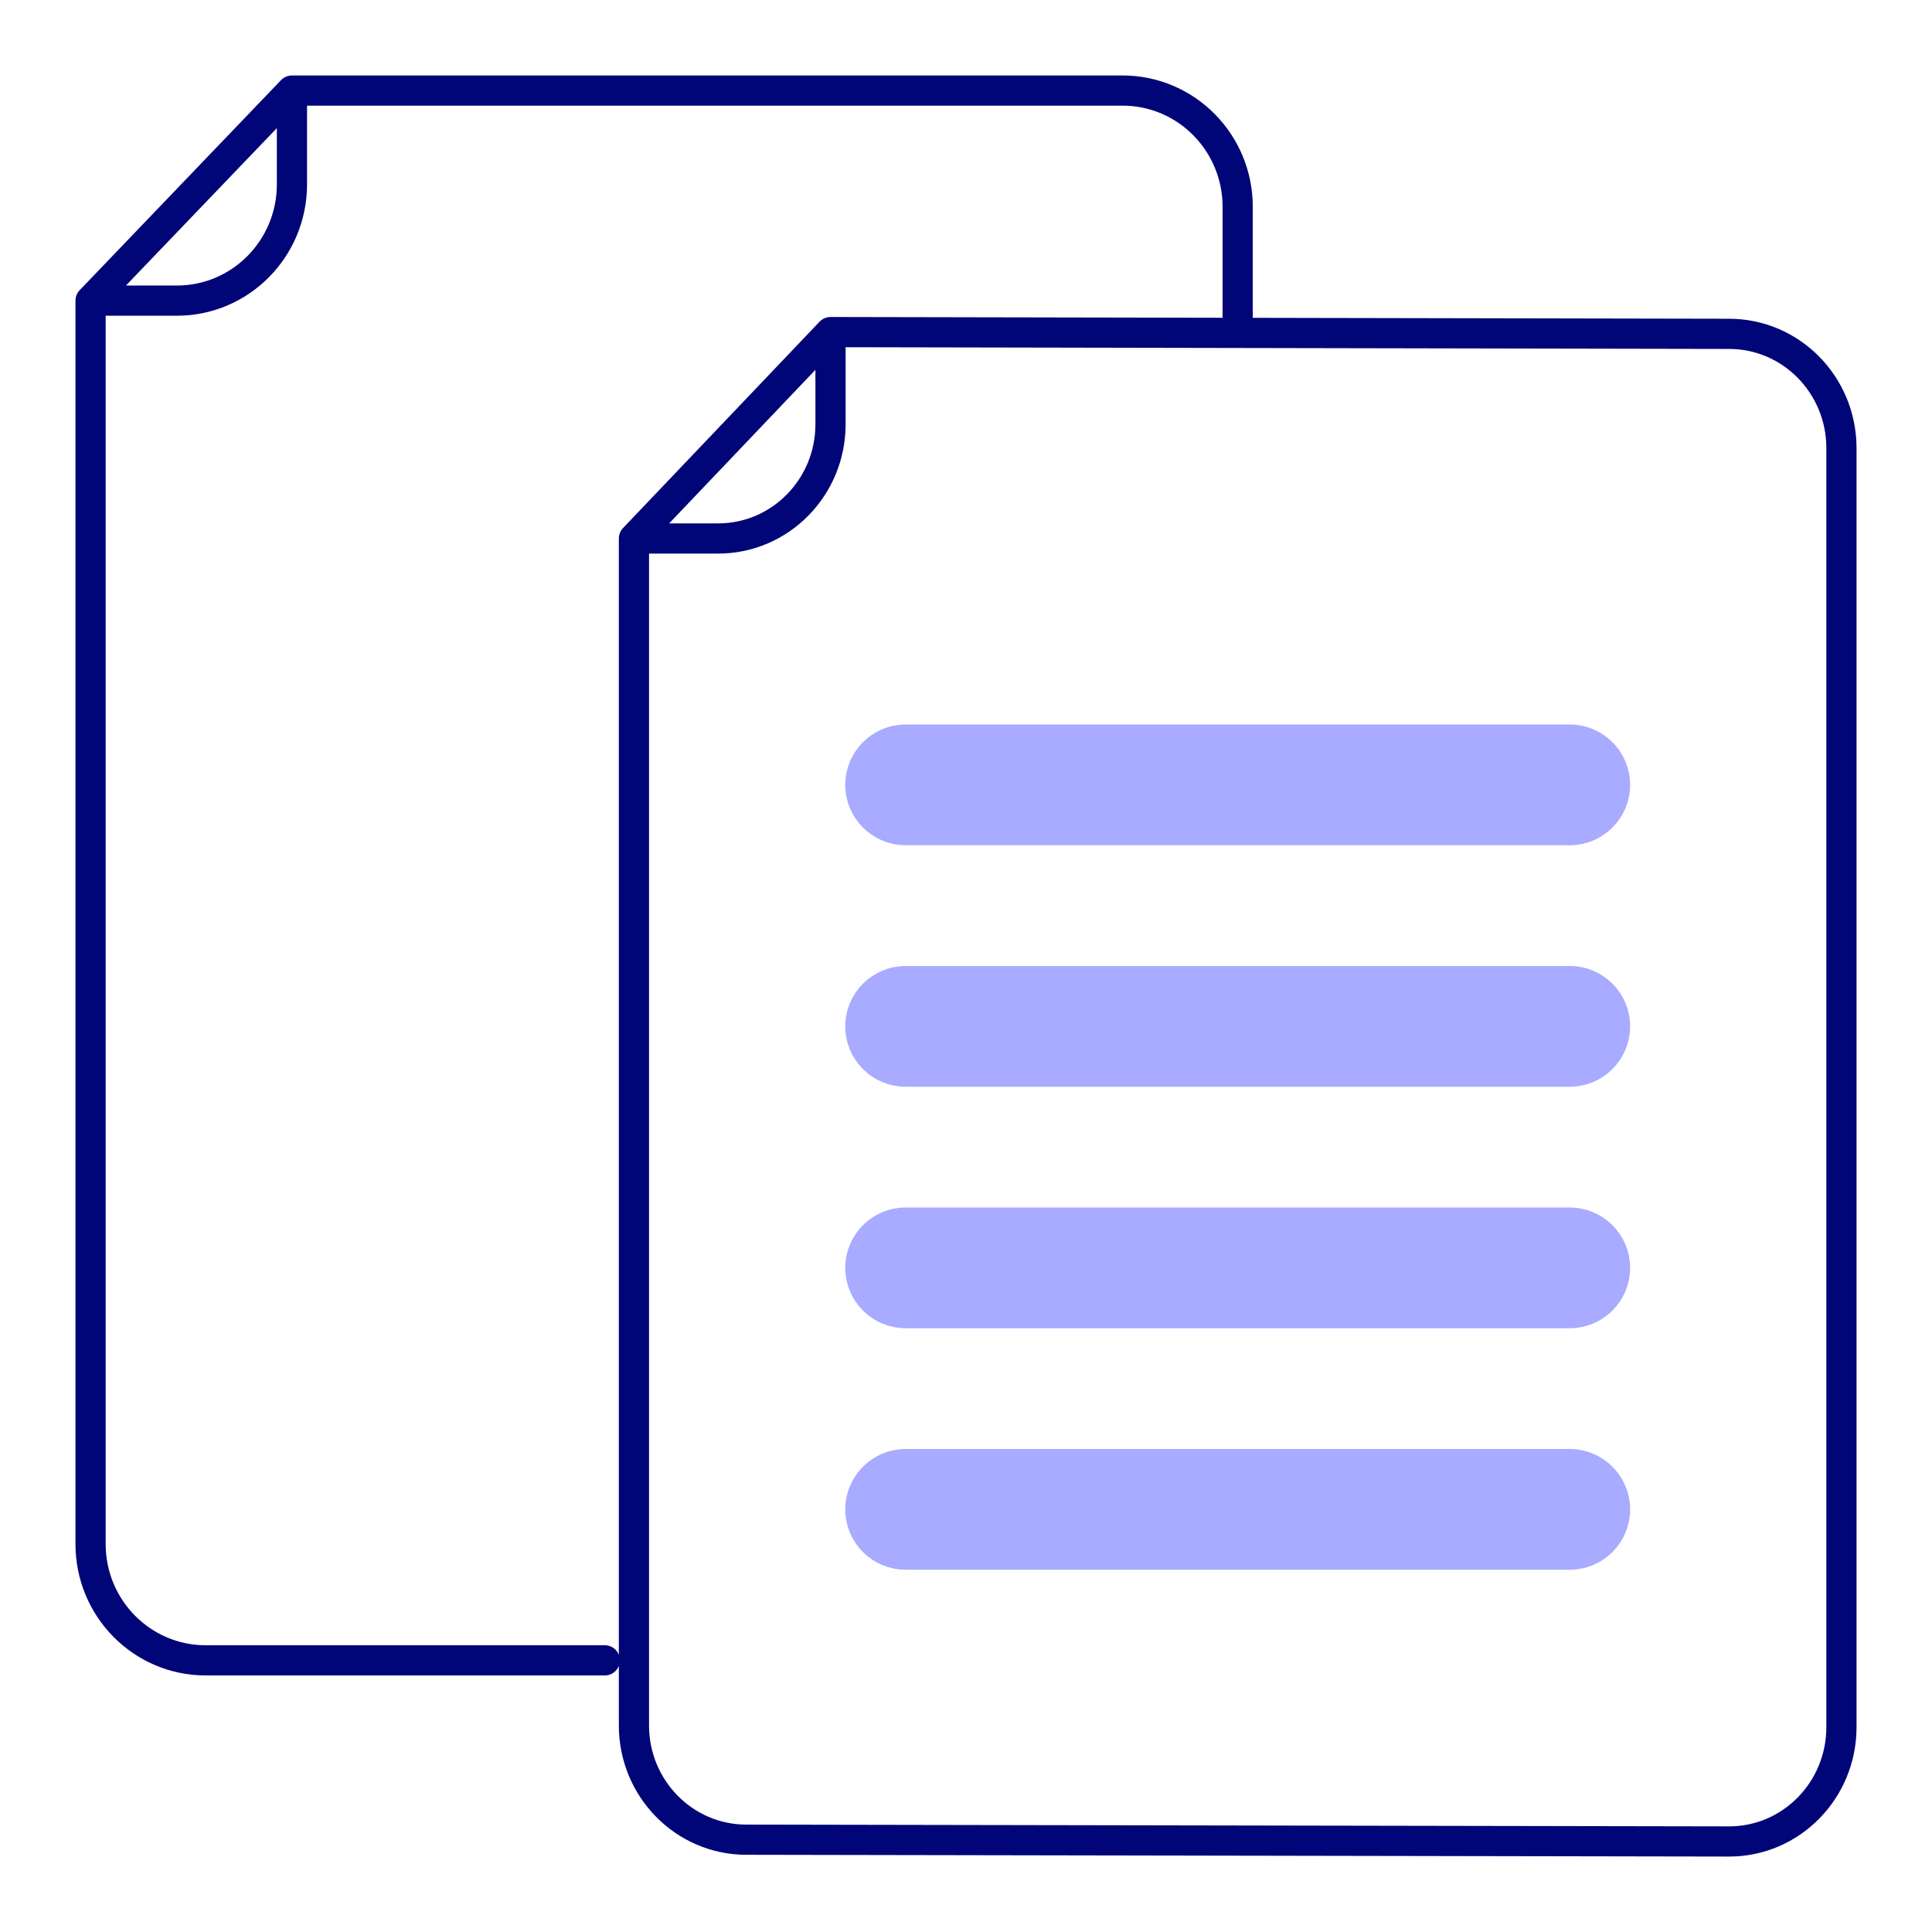
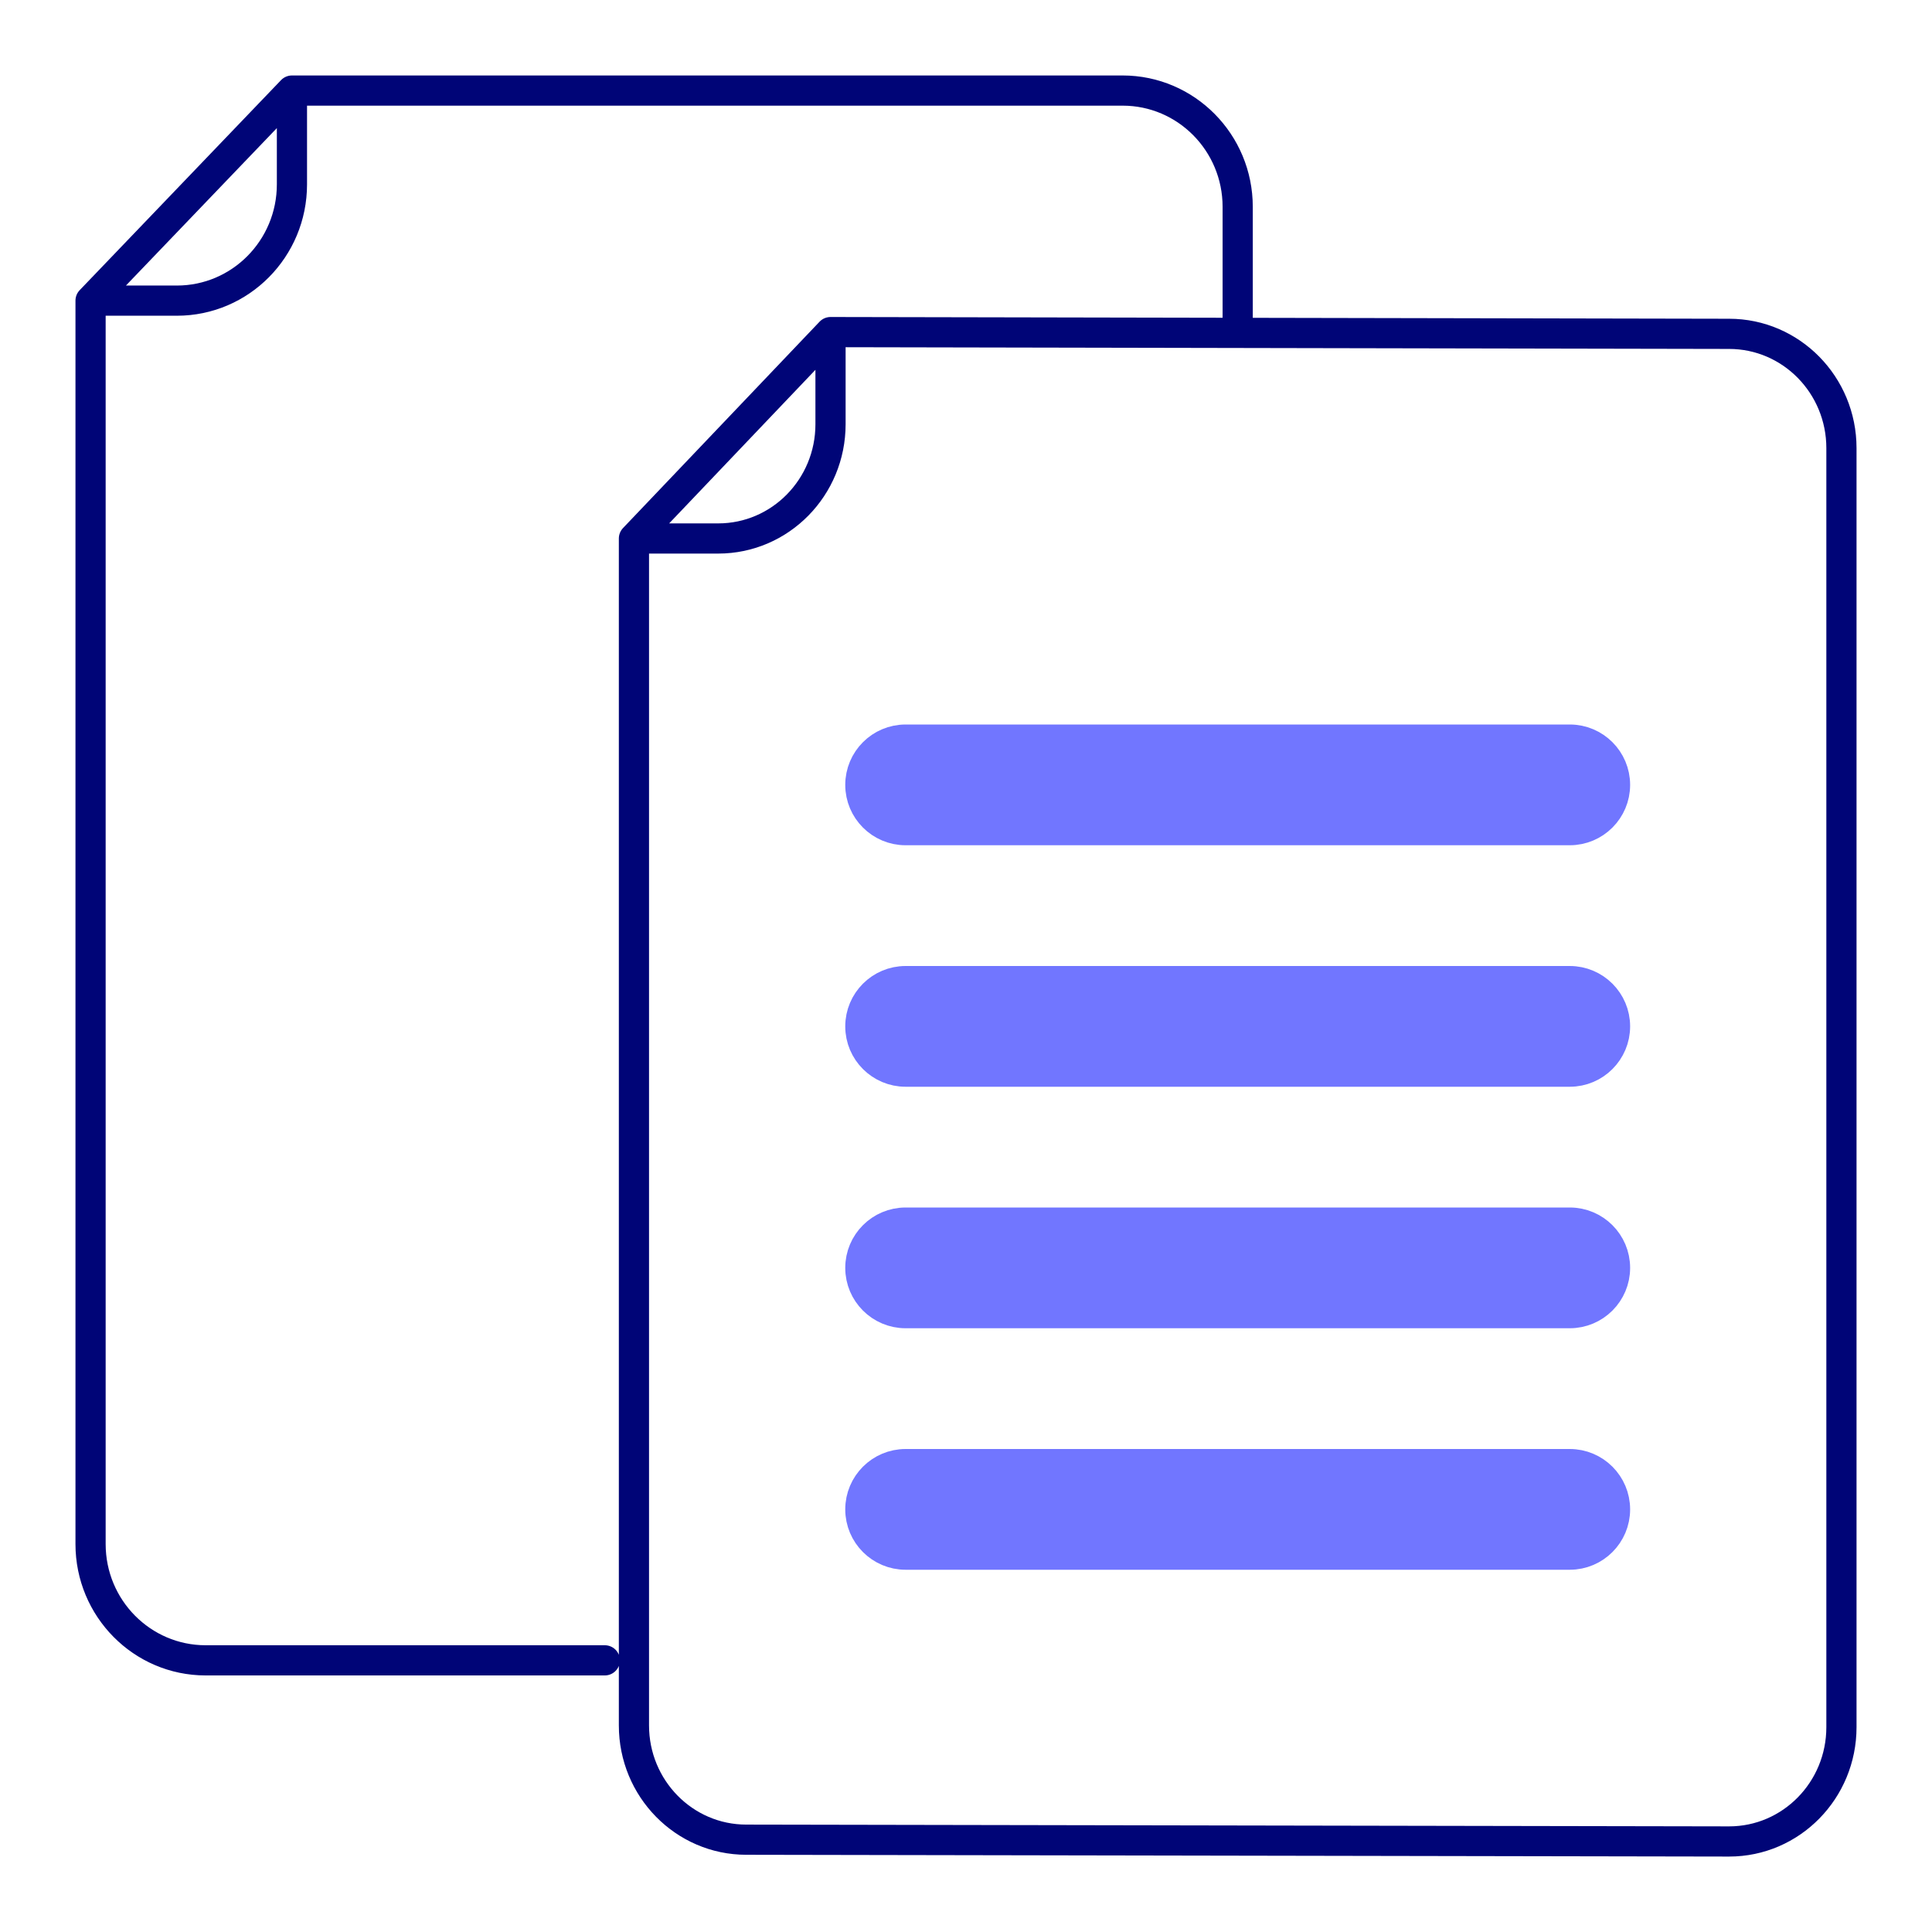
<svg xmlns="http://www.w3.org/2000/svg" width="64" height="64" viewBox="0 0 64 64" fill="none">
  <path d="M9.671 3V6.107C9.671 8.234 7.964 9.959 5.859 9.959H3M9.671 3H37.188C39.293 3 41 4.725 41 6.852V10.704M9.671 3L3 9.959M3 9.959L3 51.149C3 53.276 4.707 55.001 6.812 55.001H20.035M27.512 11.001V14.053C27.512 16.143 25.846 17.838 23.791 17.838H21M27.512 11.001L57.279 11.059C59.334 11.059 61 12.754 61 14.844V57.215C61 59.306 59.334 61.001 57.279 61.001L24.721 60.942C22.666 60.942 21 59.247 21 57.157V17.838M27.512 11.001L21 17.838" stroke="#000577" stroke-linecap="round" stroke-linejoin="round" />
-   <path d="M28.5 26C28.5 25.172 29.172 24.5 30 24.5H52C52.828 24.5 53.5 25.172 53.5 26C53.5 26.828 52.828 27.5 52 27.5H30C29.172 27.5 28.5 26.828 28.5 26ZM28.5 34C28.5 33.172 29.172 32.5 30 32.5H52C52.828 32.5 53.5 33.172 53.5 34C53.5 34.828 52.828 35.5 52 35.5H30C29.172 35.5 28.5 34.828 28.5 34ZM28.5 42C28.5 41.172 29.172 40.5 30 40.5H52C52.828 40.5 53.5 41.172 53.5 42C53.5 42.828 52.828 43.5 52 43.5H30C29.172 43.5 28.5 42.828 28.5 42ZM28.5 50C28.5 49.172 29.172 48.5 30 48.5H52C52.828 48.5 53.5 49.172 53.5 50C53.5 50.828 52.828 51.5 52 51.5H30C29.172 51.5 28.5 50.828 28.5 50Z" fill="#A8ABFF" stroke="#A8ABFF" />
+   <path d="M28.5 26C28.5 25.172 29.172 24.5 30 24.5H52C52.828 24.5 53.5 25.172 53.5 26C53.5 26.828 52.828 27.5 52 27.5H30C29.172 27.5 28.5 26.828 28.5 26ZM28.5 34C28.5 33.172 29.172 32.5 30 32.5H52C52.828 32.5 53.5 33.172 53.5 34C53.5 34.828 52.828 35.5 52 35.5H30C29.172 35.5 28.5 34.828 28.5 34ZM28.5 42C28.5 41.172 29.172 40.5 30 40.5H52C52.828 40.5 53.5 41.172 53.5 42C53.5 42.828 52.828 43.5 52 43.5H30C29.172 43.5 28.5 42.828 28.5 42ZM28.5 50C28.5 49.172 29.172 48.5 30 48.5H52C52.828 48.5 53.5 49.172 53.5 50C53.5 50.828 52.828 51.5 52 51.5H30C29.172 51.5 28.5 50.828 28.5 50Z" fill="#7176FF" stroke="#7176FF" />
</svg>
